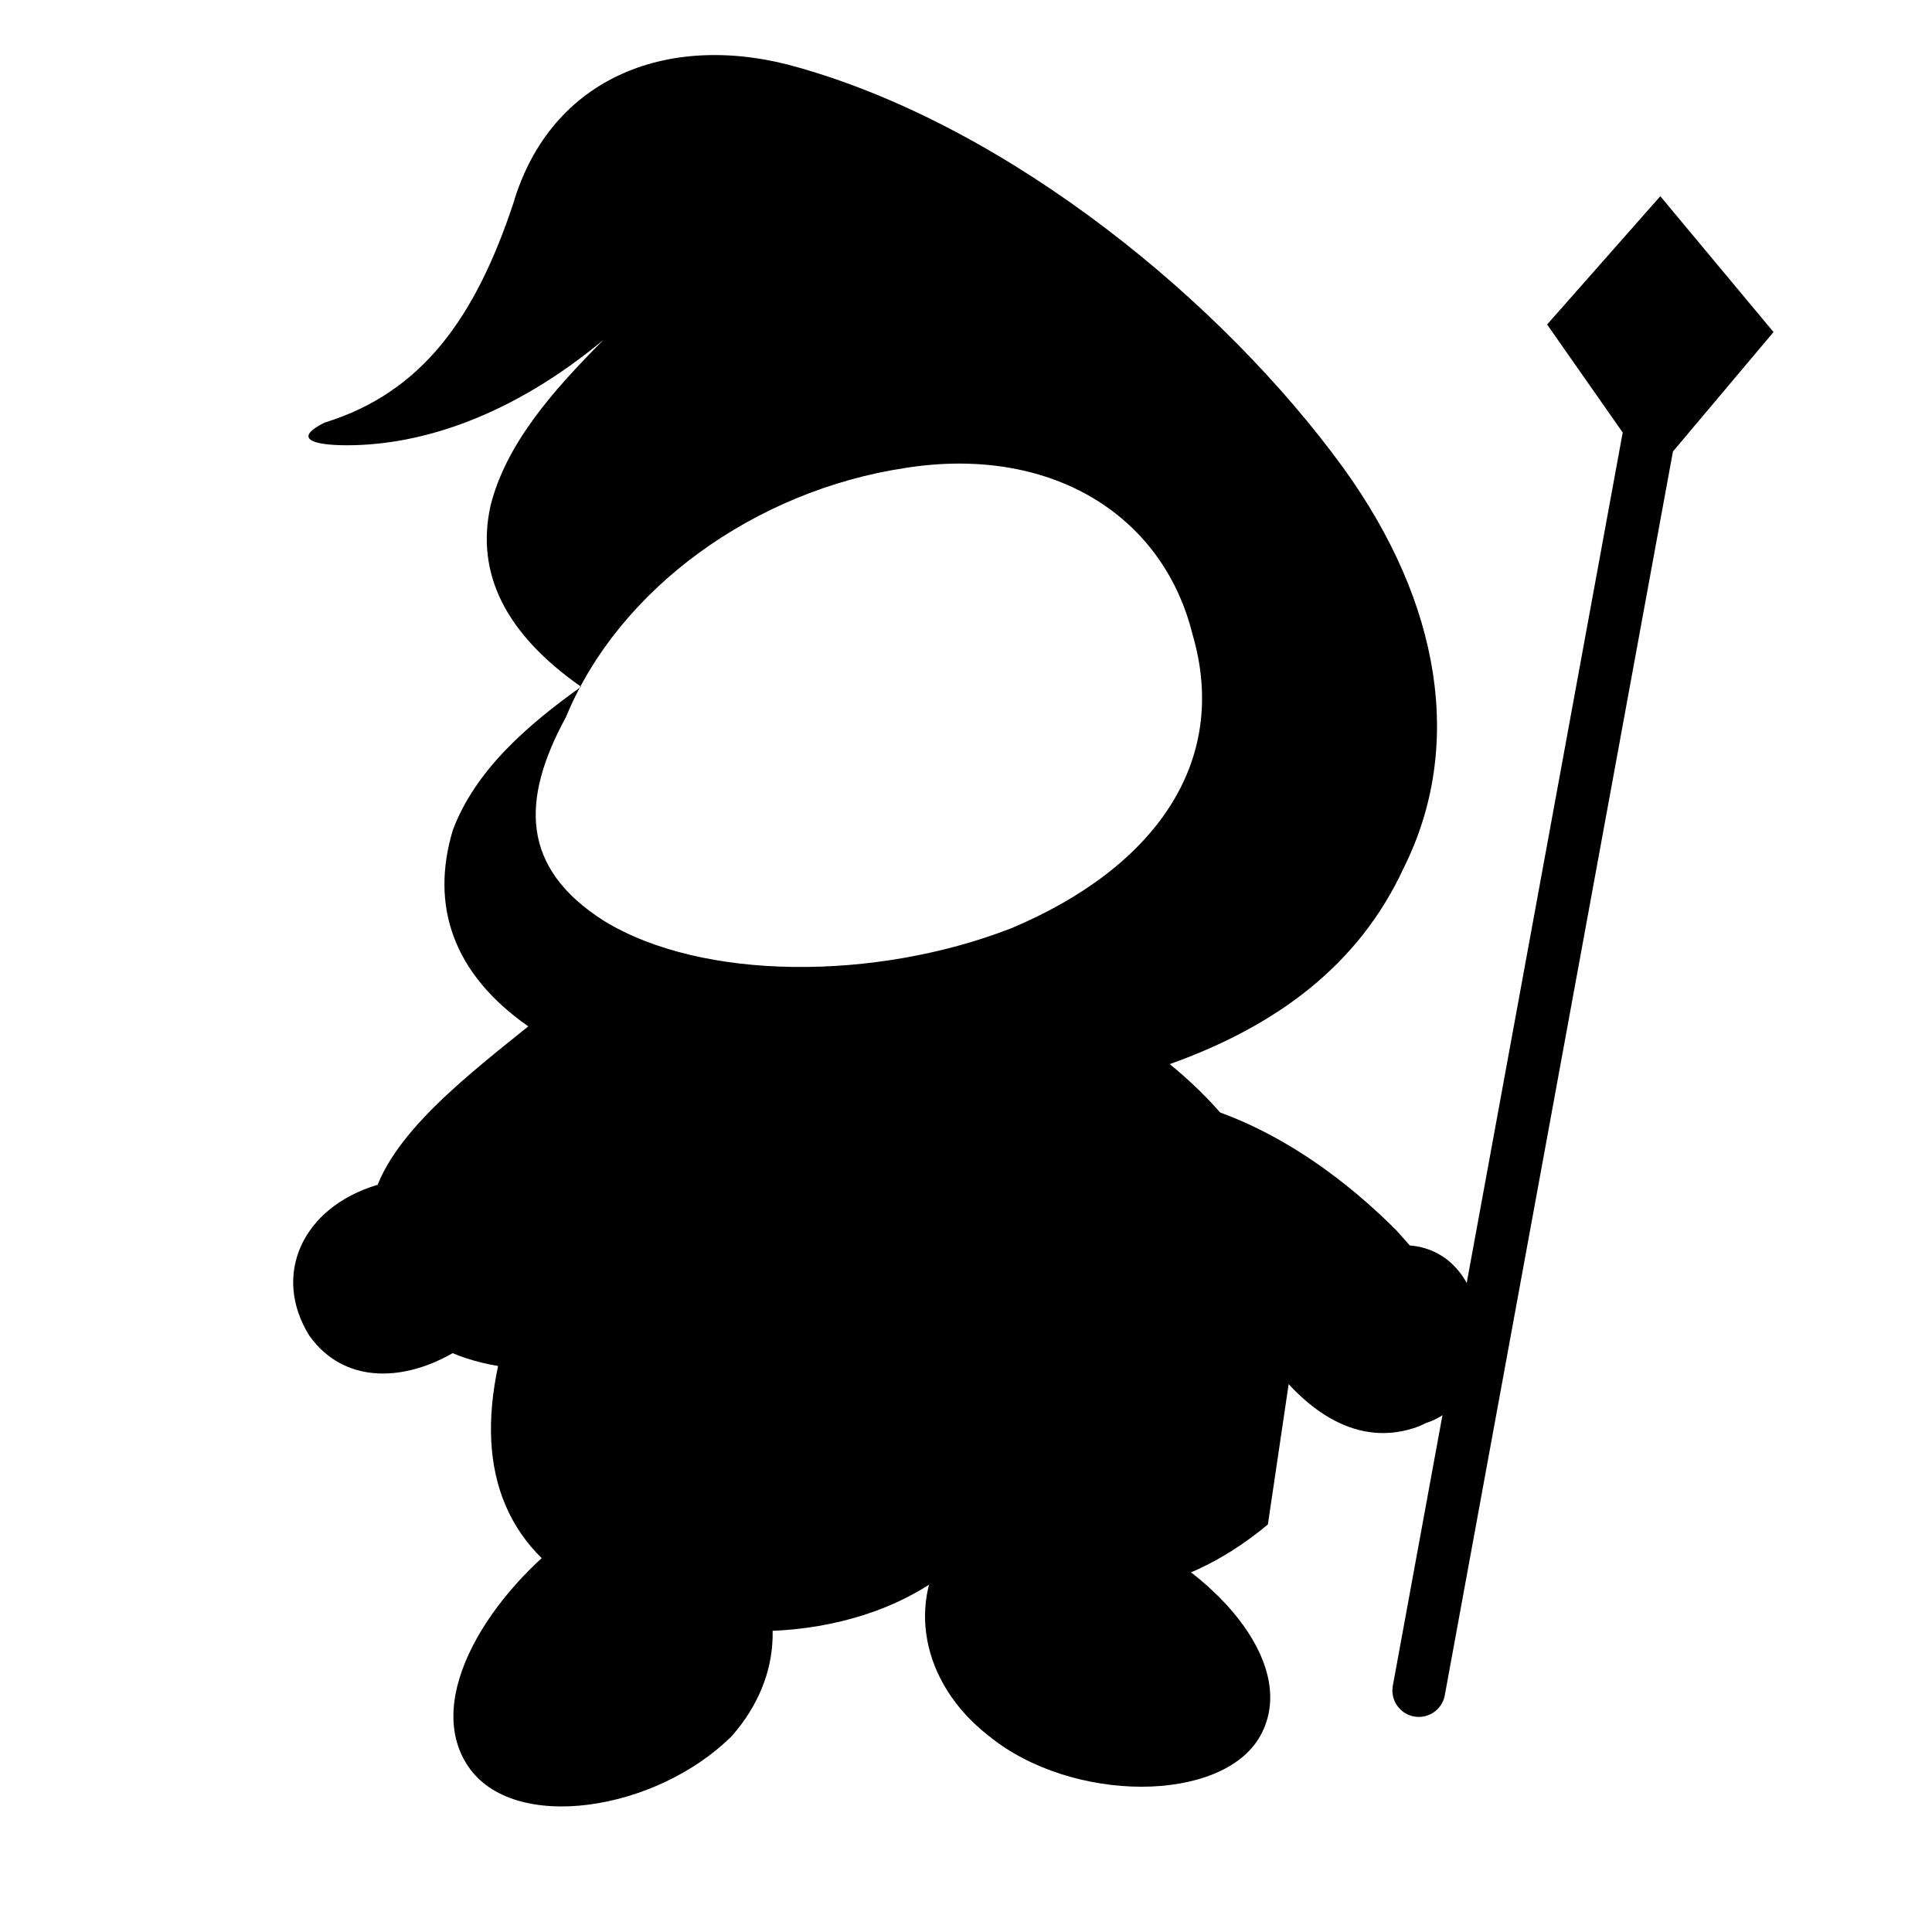
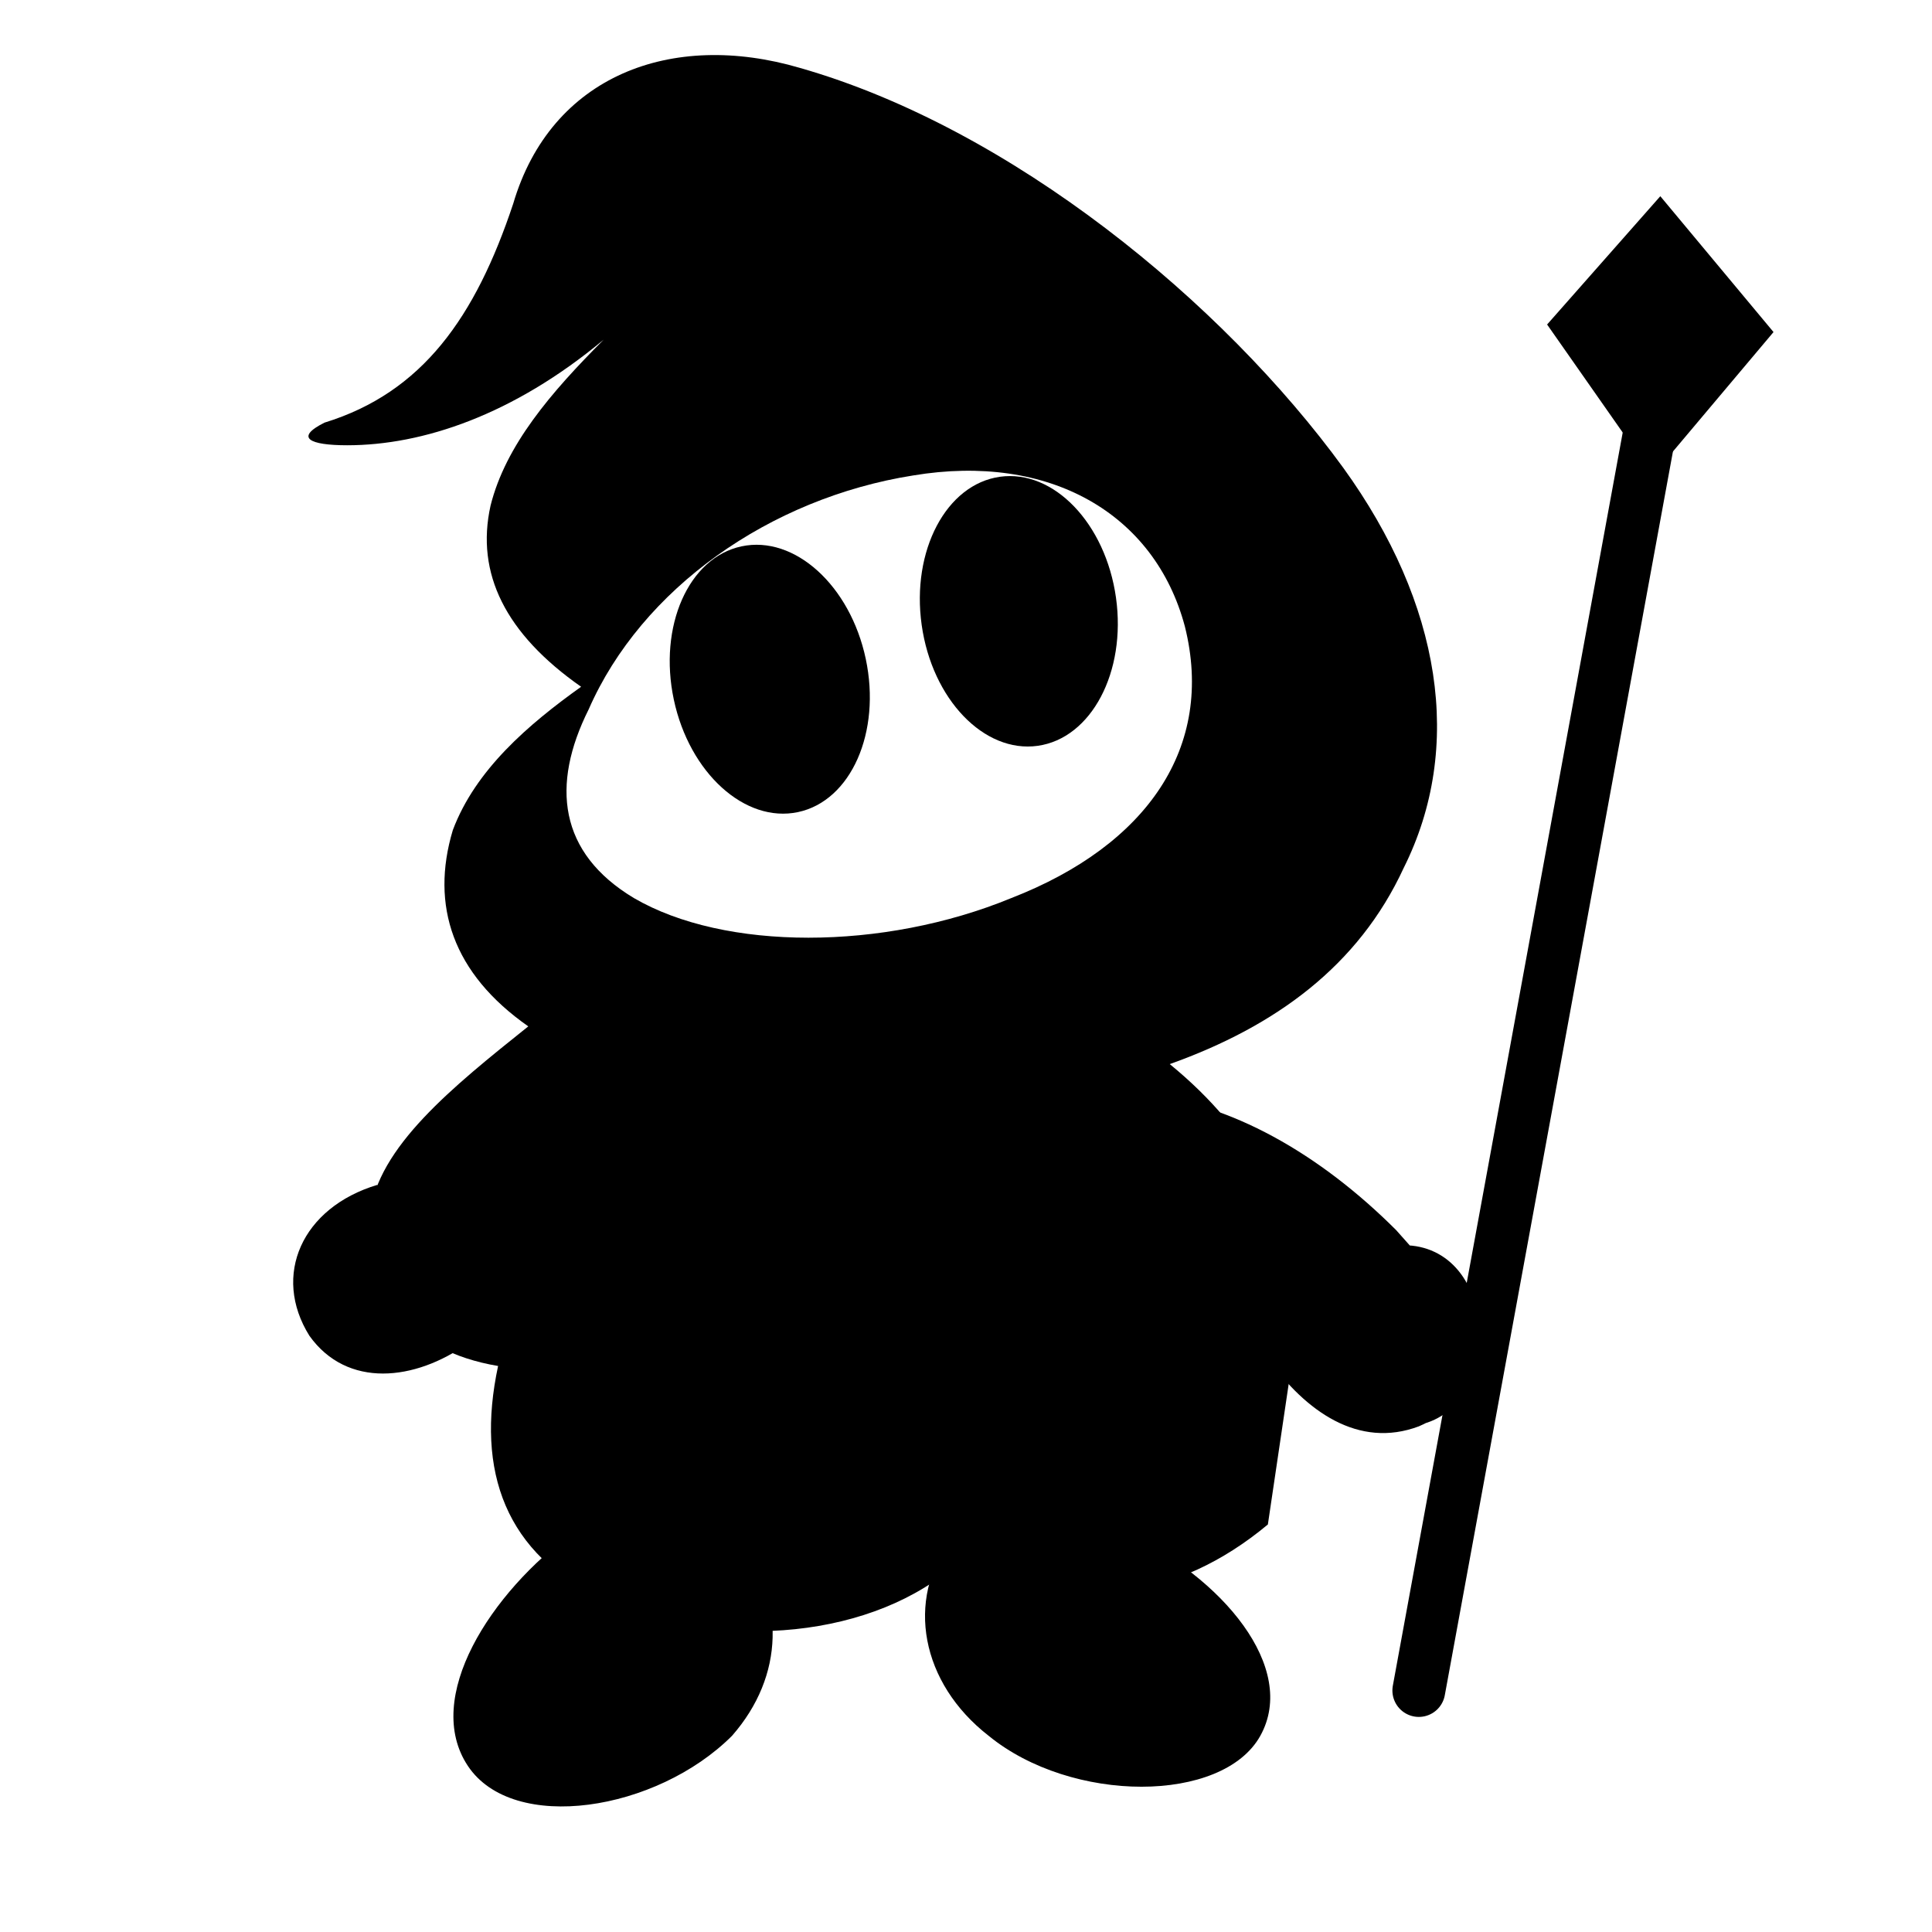
<svg xmlns="http://www.w3.org/2000/svg" viewBox="0 0 256 256">
  <path fill="none" stroke="currentColor" stroke-width="7" stroke-linecap="round" d="M188 224 219 55" />
  <path fill="currentColor" d="m220 26 15 18-16 19-14-20 15-17Z" />
-   <path fill="currentColor" fill-rule="evenodd" d="M43 56c13-4 20-14 25-29 5-17 21-23 38-18 28 8 56 31 72 53 13 18 16 37 8 53-6 13-17 21-31 26 11 9 17 20 17 34l-4 27c-12 10-26 12-41 5-11 10-31 12-47 5-13-6-17-17-14-31-12-2-18-10-17-20 1-9 11-17 21-25-10-7-13-16-10-26 3-8 10-14 17-19-10-7-14-15-12-24 2-8 8-15 15-22-12 10-24 14-34 14-5 0-7-1-3-3Zm32 39c7-17 25-30 45-33 19-3 34 6 38 22 5 17-5 31-24 39-18 7-41 7-54-1-11-7-11-16-5-27Z" />
+   <path fill="currentColor" fill-rule="evenodd" d="M43 56c13-4 20-14 25-29 5-17 21-23 38-18 28 8 56 31 72 53 13 18 16 37 8 53-6 13-17 21-31 26 11 9 17 20 17 34l-4 27c-12 10-26 12-41 5-11 10-31 12-47 5-13-6-17-17-14-31-12-2-18-10-17-20 1-9 11-17 21-25-10-7-13-16-10-26 3-8 10-14 17-19-10-7-14-15-12-24 2-8 8-15 15-22-12 10-24 14-34 14-5 0-7-1-3-3Zm35 38c7-16 24-28 43-31 18-3 32 5 36 20 4 16-5 29-23 36-17 7-38 7-50 0-10-6-11-15-6-25Z" />
+   <ellipse cx="102" cy="90" rx="13" ry="18" fill="currentColor" transform="rotate(-12 102 90)" />
+   <ellipse cx="135" cy="81" rx="13" ry="18" fill="currentColor" transform="rotate(-8 135 81)" />
  <path fill="currentColor" d="M151 145c12 1 24 8 34 18l8 9c5 7 2 14-5 17-8 3-15-2-20-9l-22-17 5-18Zm35 20c6 0 10 5 10 12s-4 12-10 12-10-5-10-12 4-12 10-12ZM76 203c-11 8-20 22-14 31 6 9 25 6 35-4 7-8 7-18 1-26l-22-1Zm50 1c-6 8-4 19 5 26 11 9 31 9 36 0 5-9-5-21-18-27l-23 1ZM50 157c-10 3-14 12-9 20 5 7 14 6 21 1l-12-21Z" />
</svg>
